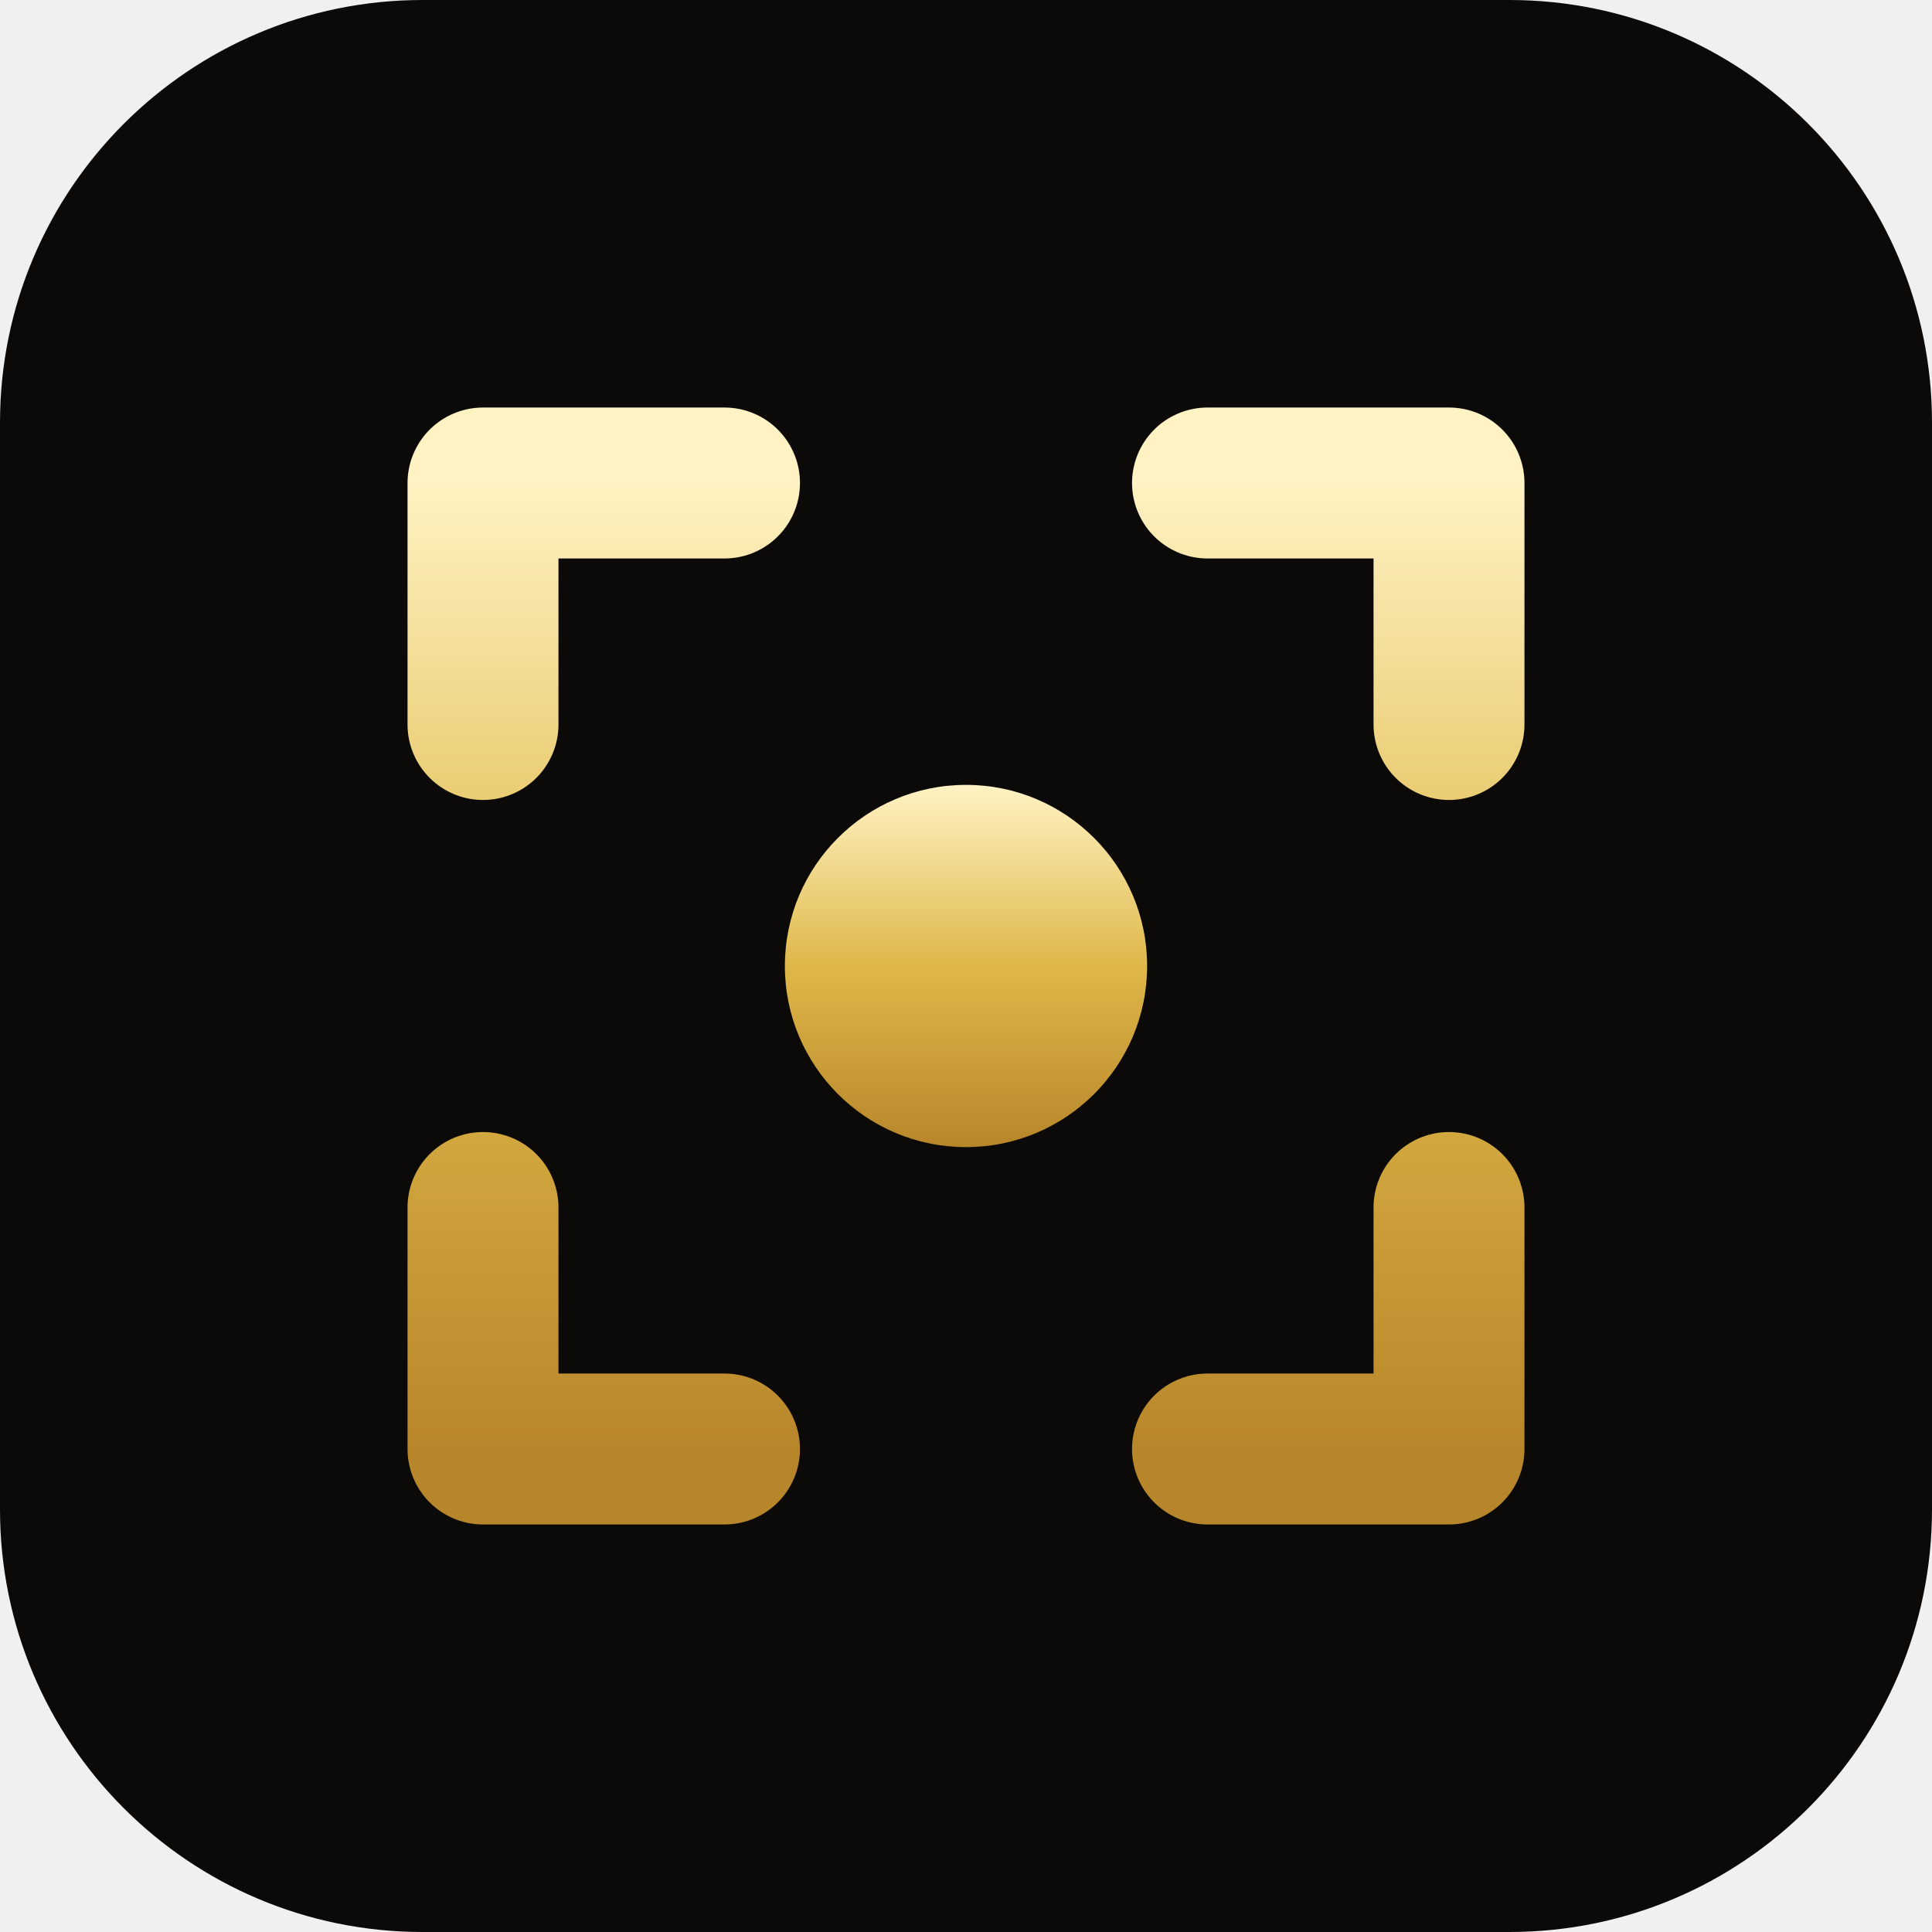
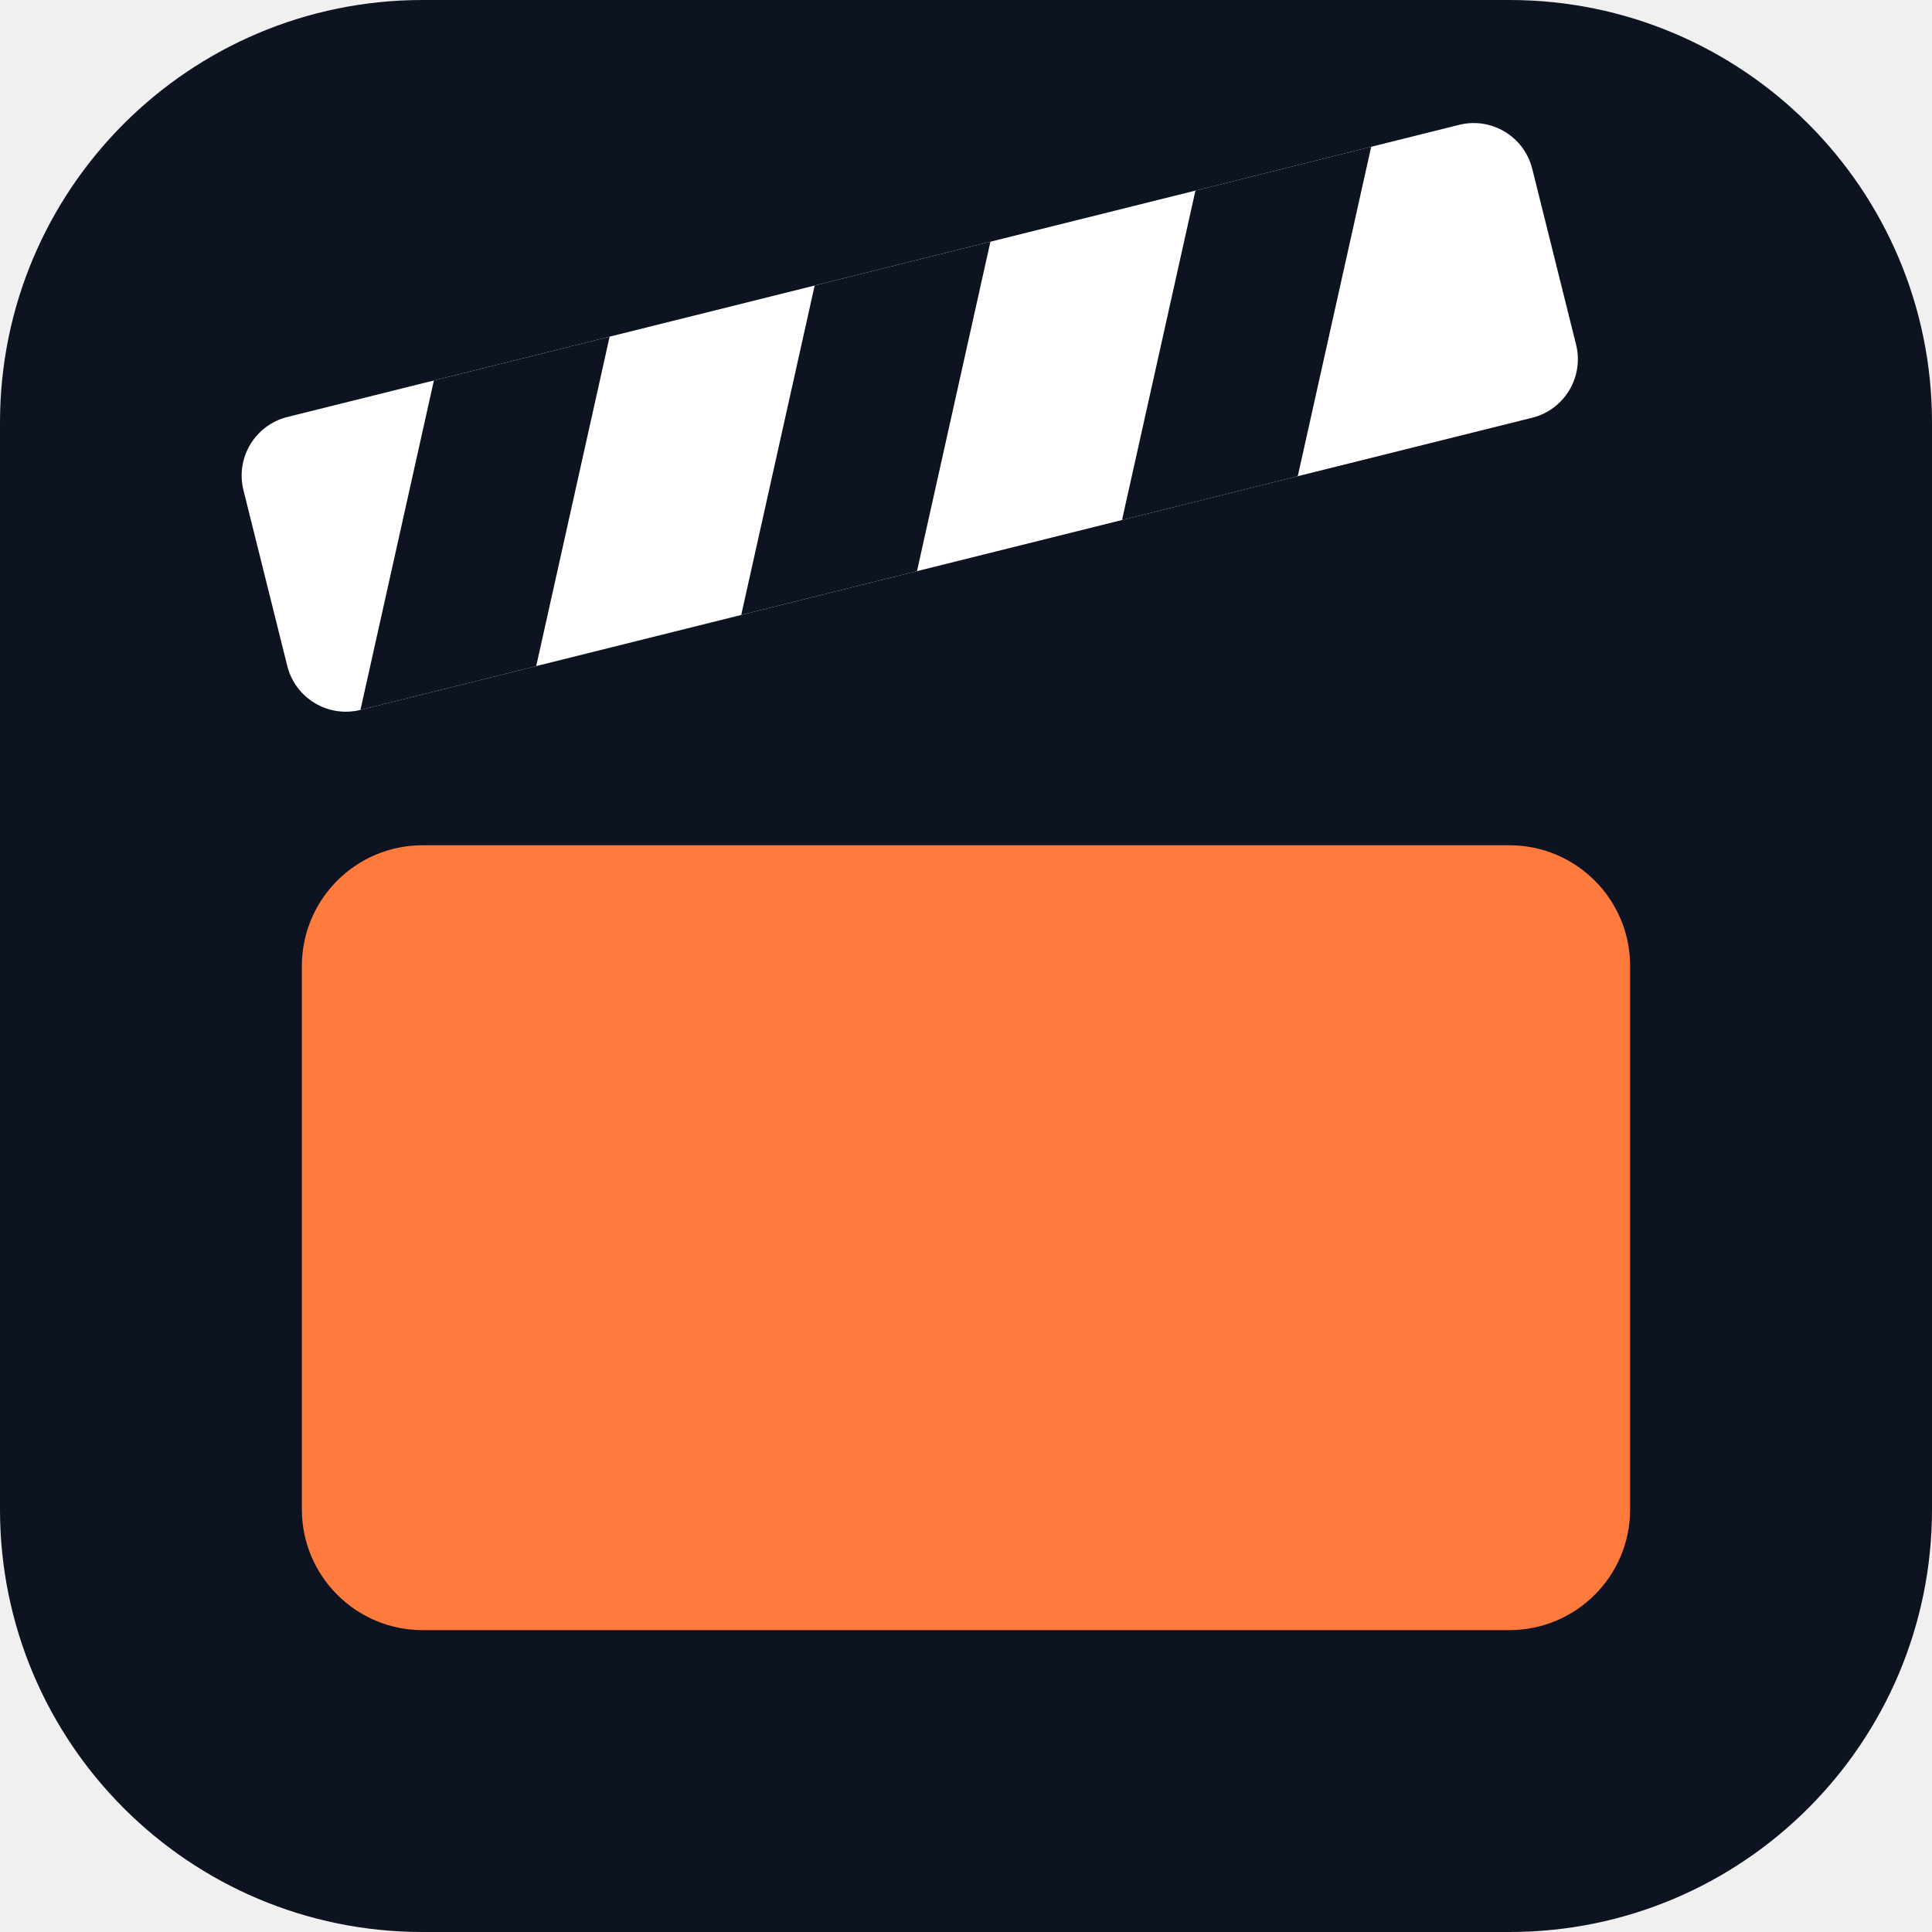
<svg xmlns="http://www.w3.org/2000/svg" viewBox="0 0 32 32">
-   <defs>
-     <linearGradient id="g" x1="0" y1="0" x2="0" y2="1">
-       <stop offset="0" stop-color="#fff3c4" />
-       <stop offset=".5" stop-color="#dfb849" />
-       <stop offset="1" stop-color="#b8862a" />
-     </linearGradient>
-   </defs>
-   <rect width="32" height="32" rx="7" fill="#0b0a09" />
-   <path d="M8 12V8h4M20 8h4v4M24 20v4h-4M12 24H8v-4" fill="none" stroke="url(#g)" stroke-width="2.5" stroke-linecap="round" stroke-linejoin="round" />
-   <circle cx="16" cy="16" r="3" fill="url(#g)" />
+   <rect width="32" height="32" rx="7" fill="#0d1321" />
+   <rect x="5" y="14" width="22" height="13" rx="2" fill="#ff7a3d" />
+   <g transform="rotate(-14 5 12)">
+     <rect x="5" y="7" width="22" height="5" rx="1" fill="#fff" />
+     <path d="M8.5 7h3l-2.5 5H6zM15 7h3l-2.5 5h-3zM21.5 7h3L22 12h-3z" fill="#0d1321" />
+   </g>
</svg>
